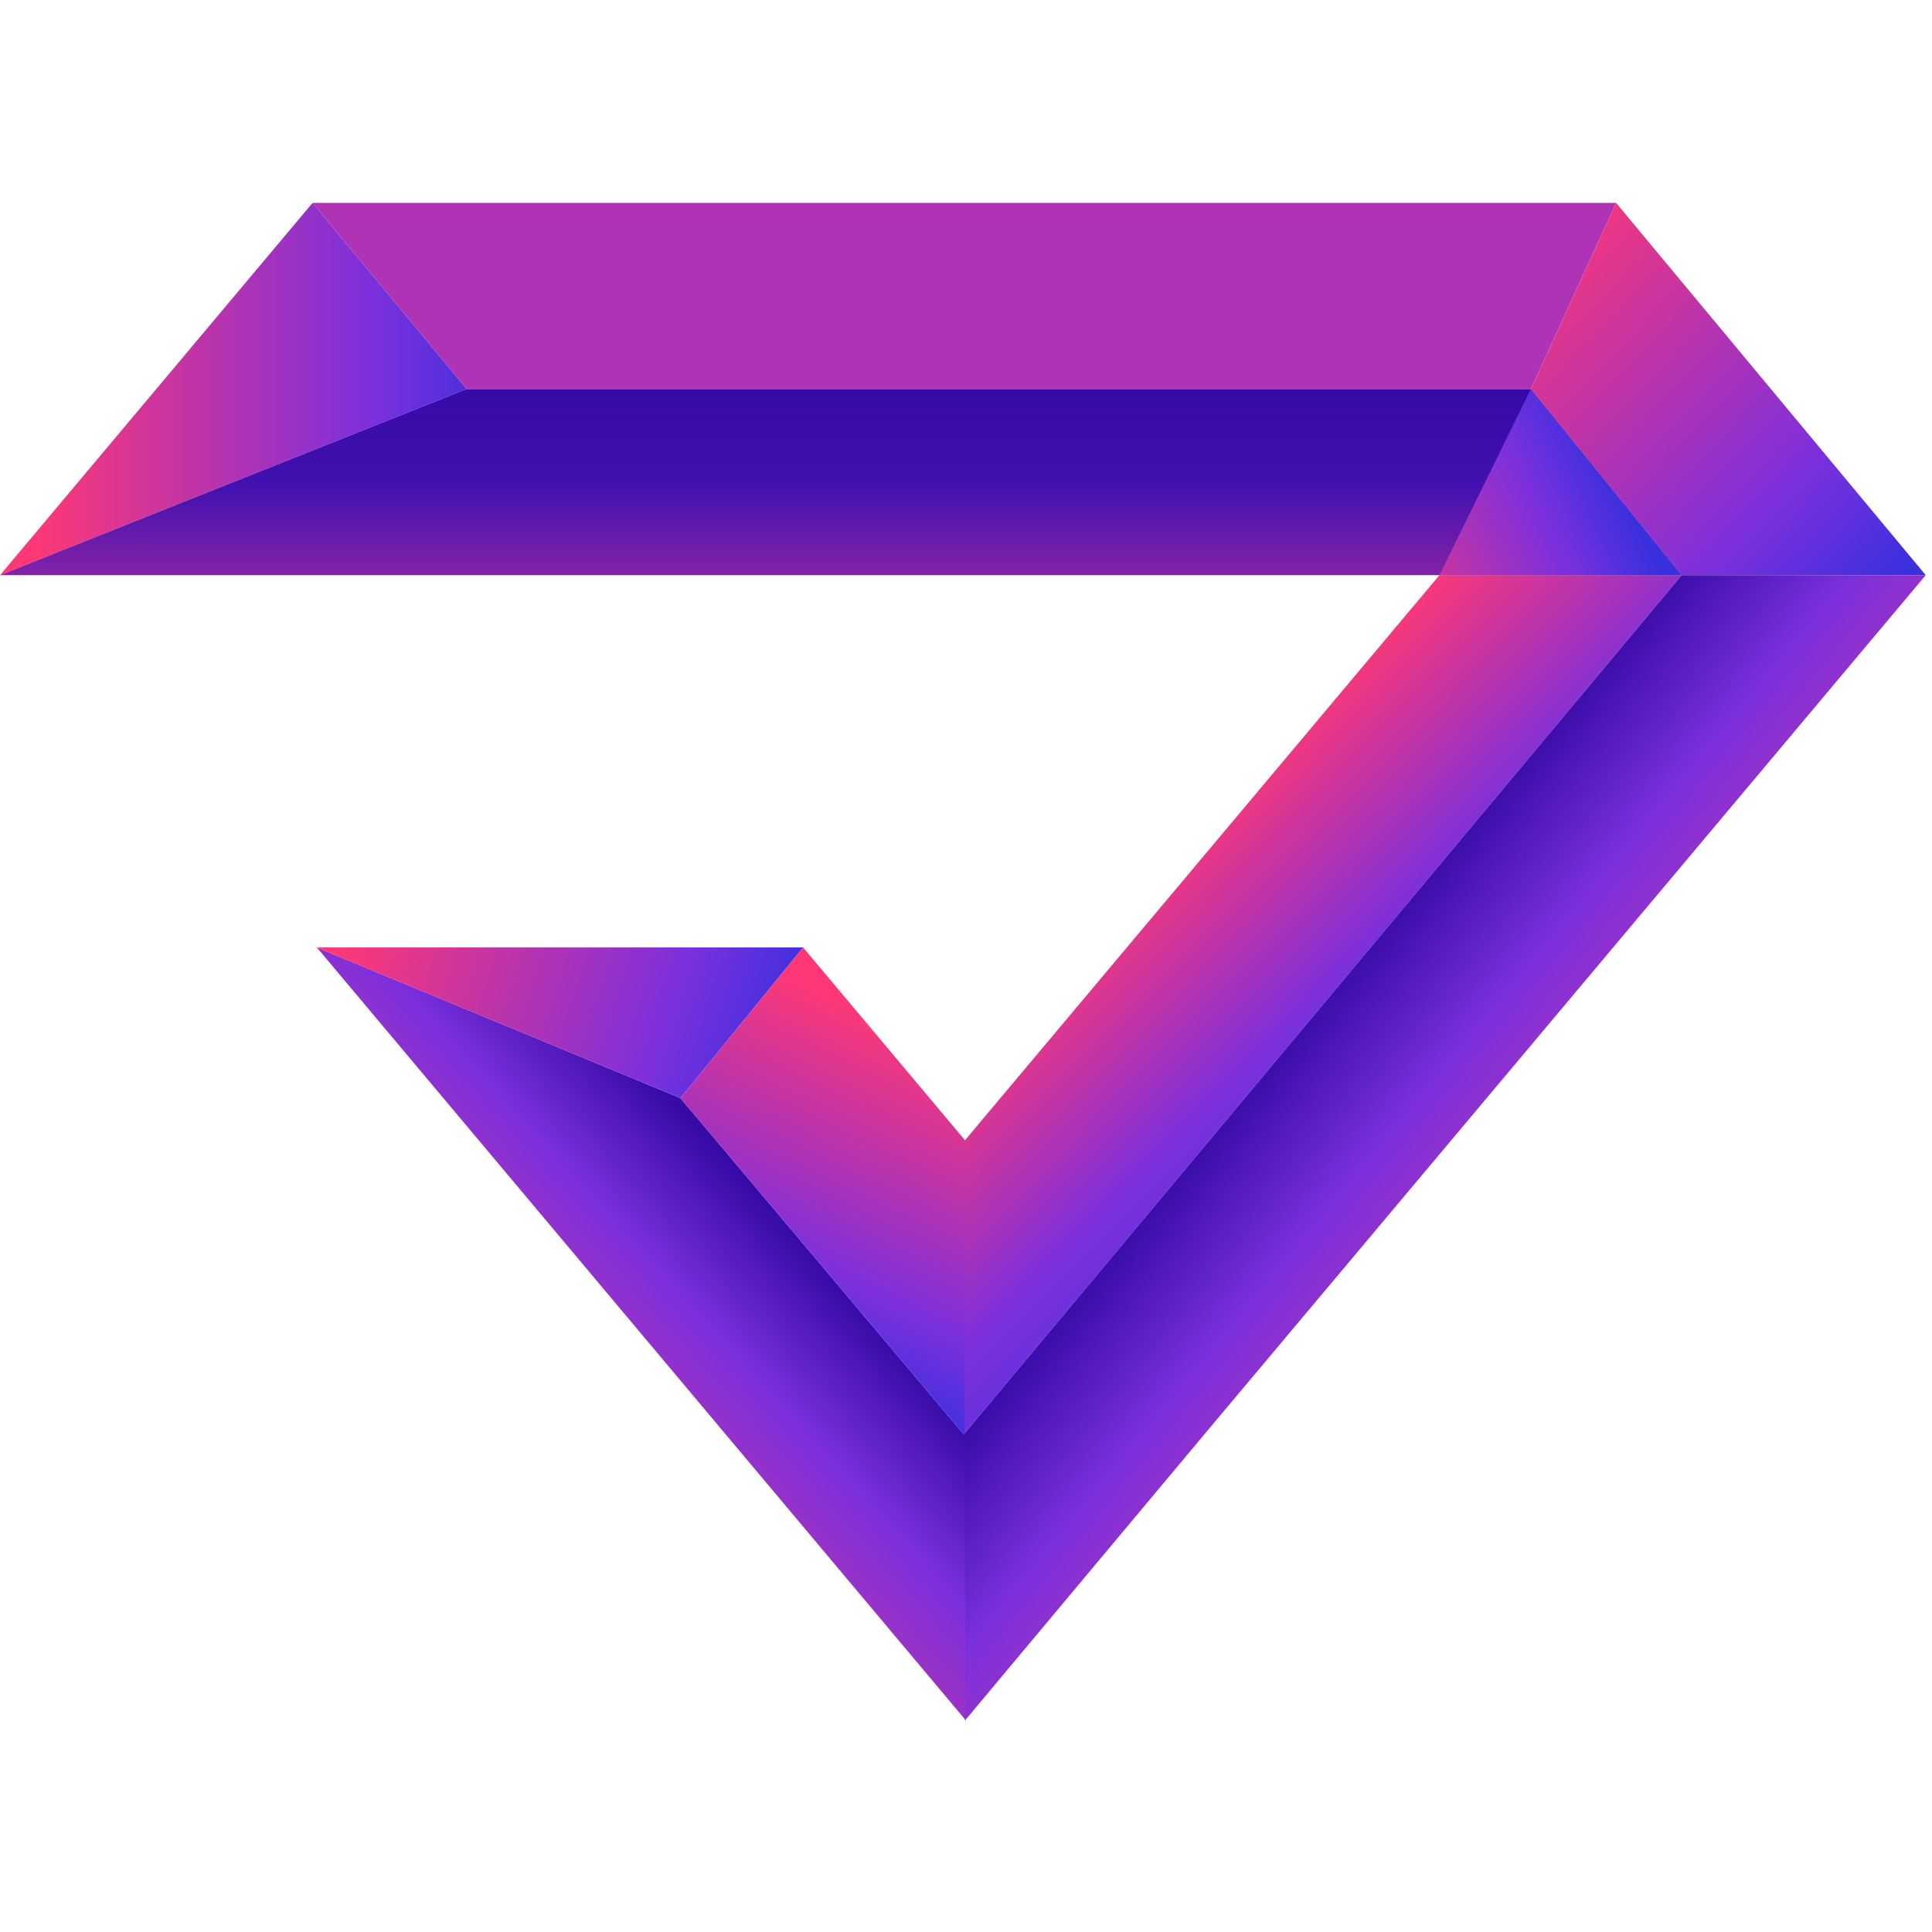
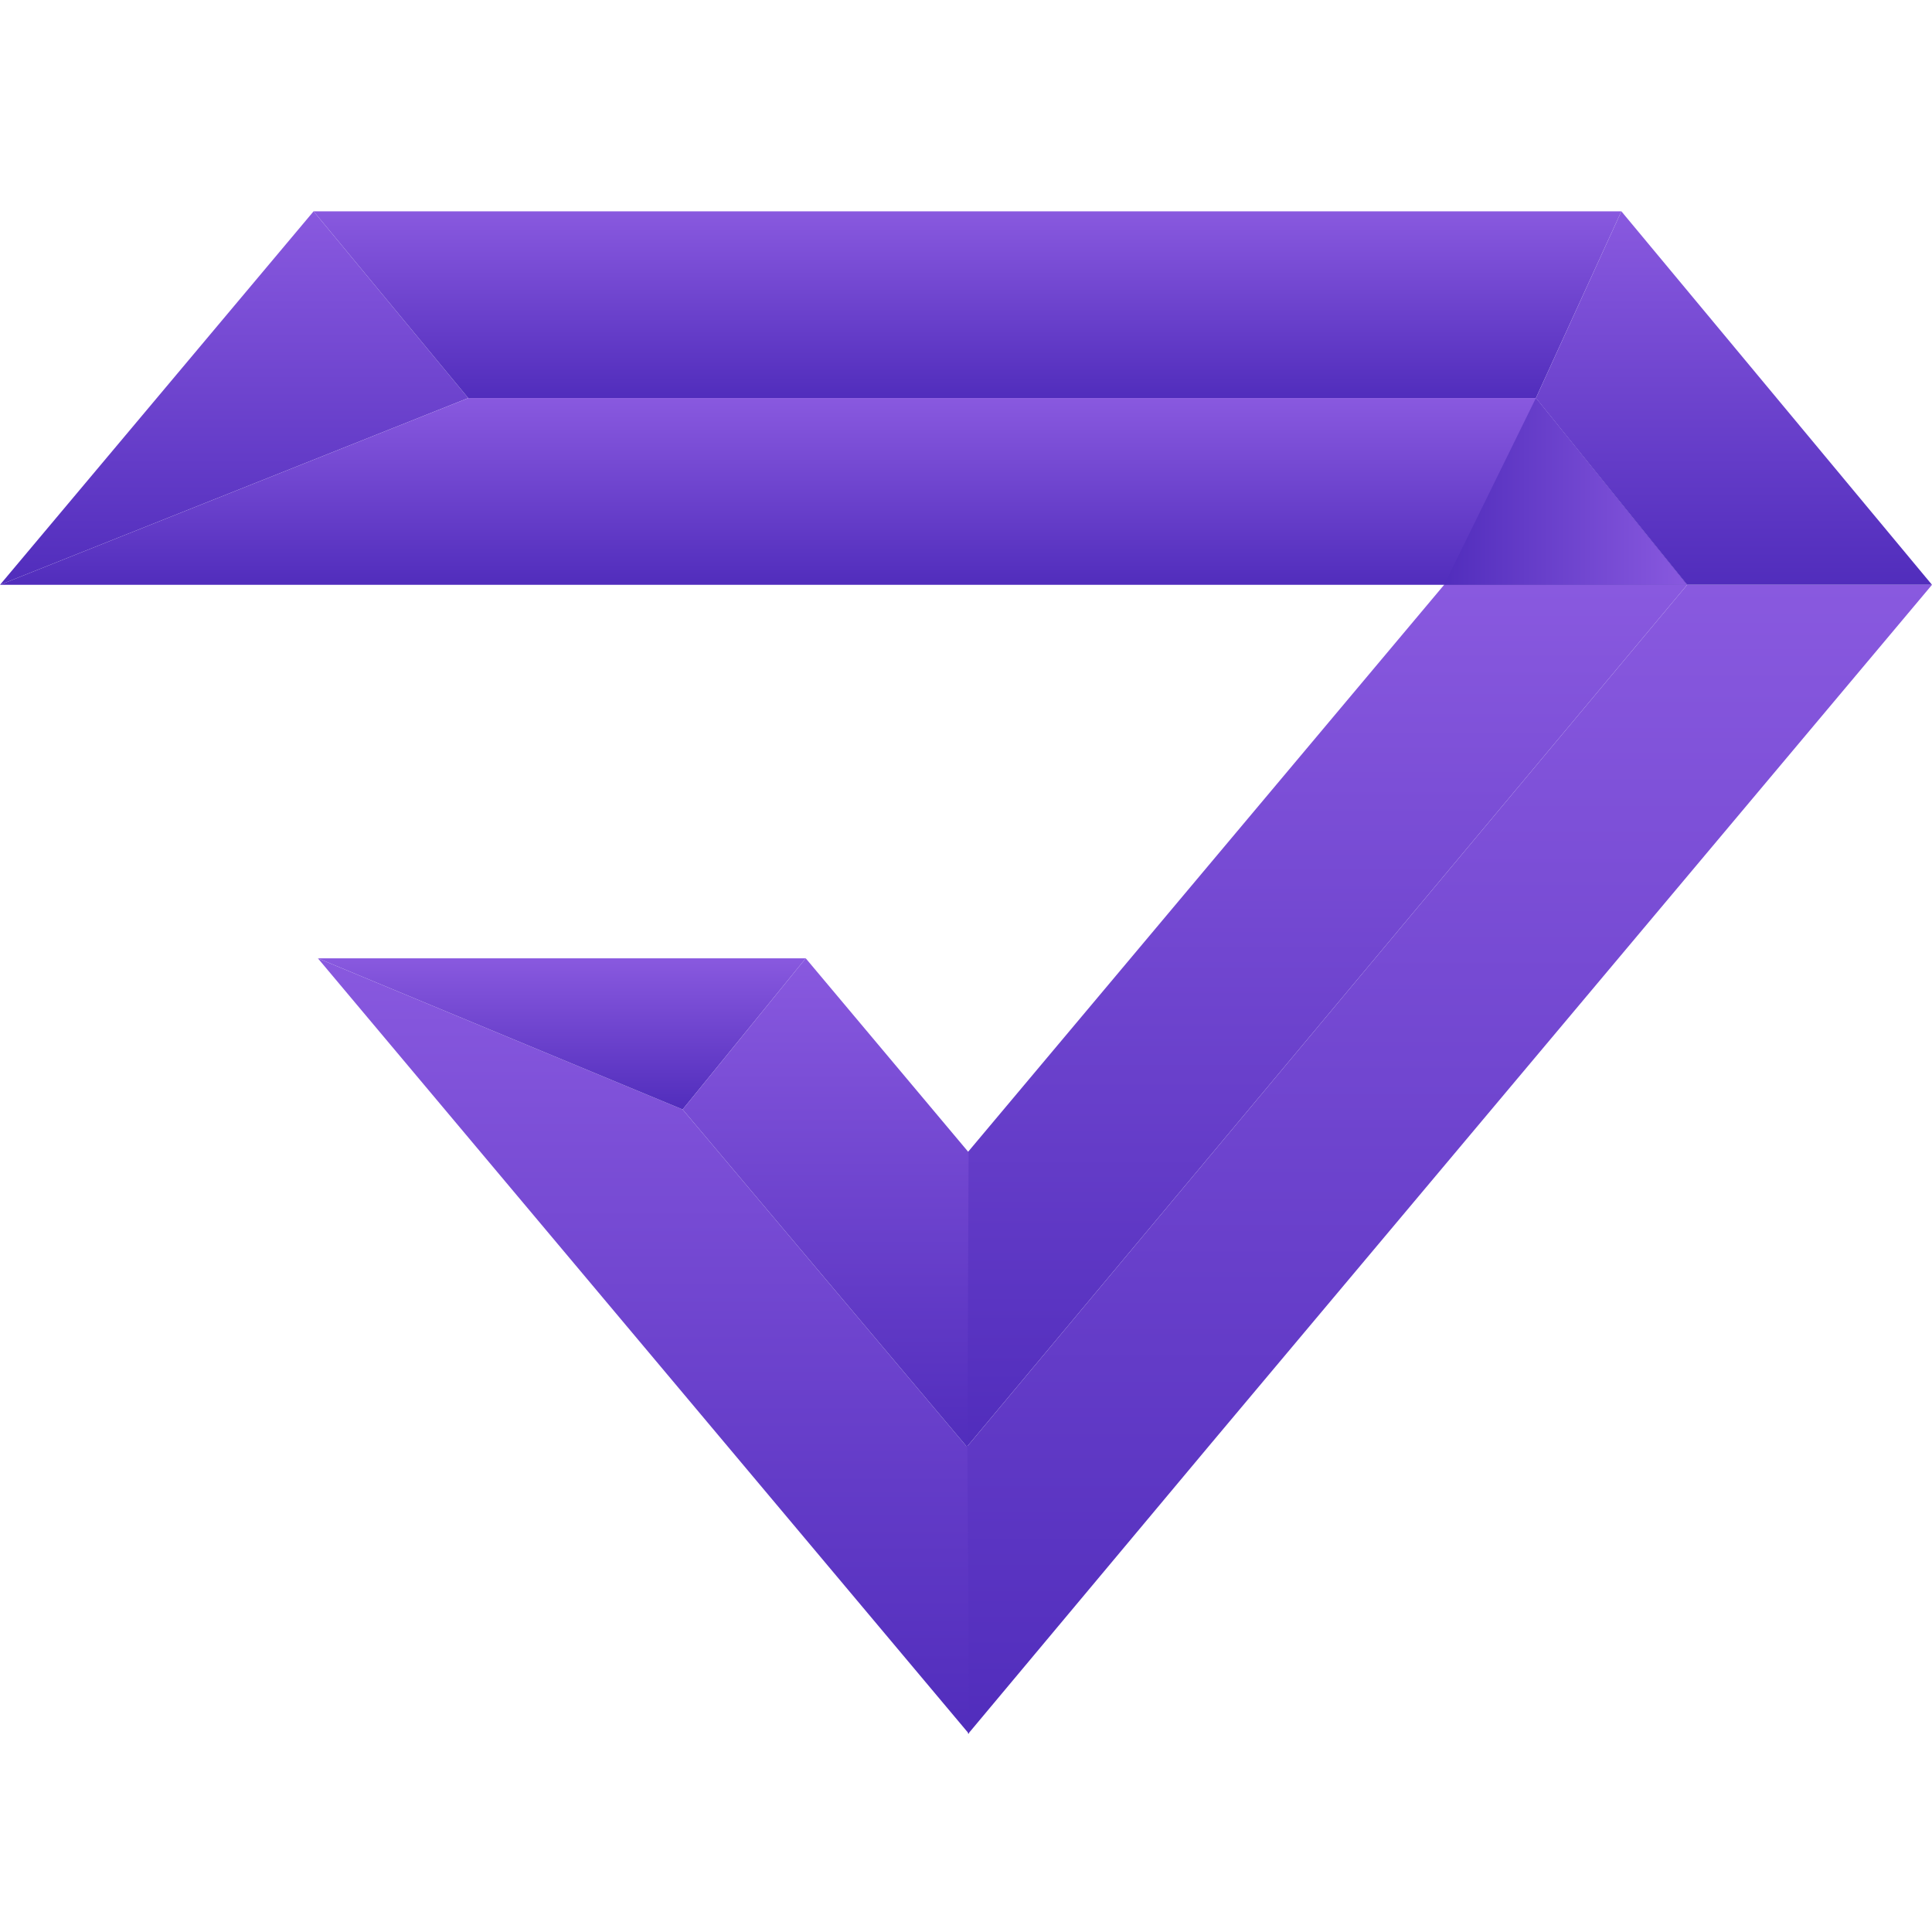
- <svg xmlns="http://www.w3.org/2000/svg" width="200px" height="200px" viewBox="0 0 200 200" version="1.1">
+ <svg xmlns="http://www.w3.org/2000/svg" width="256px" height="256px" viewBox="0 0 256 256" version="1.1">
  <defs>
-     <linearGradient x1="6.55%" y1="50%" x2="109.349%" y2="50%" id="linearGradient-1">
-       <stop stop-color="#FE3876" offset="0%" />
-       <stop stop-color="#7C30DD" offset="71.445%" />
-       <stop stop-color="#3A30DD" offset="100%" />
+     <linearGradient x1="50%" y1="0%" x2="50%" y2="100%" id="linearGradient-1">
+       <stop stop-color="#8959DF" offset="0%" />
+       <stop stop-color="#512DBC" offset="100%" />
    </linearGradient>
-     <linearGradient x1="40.167%" y1="20.916%" x2="65.001%" y2="50%" id="linearGradient-2">
-       <stop stop-color="#FE3876" offset="0%" />
-       <stop stop-color="#7C30DD" offset="71.445%" />
-       <stop stop-color="#6330DD" offset="100%" />
+     <linearGradient x1="50%" y1="0%" x2="50%" y2="100%" id="linearGradient-2">
+       <stop stop-color="#8959DF" offset="0%" />
+       <stop stop-color="#512DBC" offset="100%" />
    </linearGradient>
-     <linearGradient x1="50%" y1="0%" x2="50%" y2="154.578%" id="linearGradient-3">
-       <stop stop-color="#350AA6" offset="0%" />
-       <stop stop-color="#4211B0" offset="33.659%" />
-       <stop stop-color="#CD359D" offset="100%" />
+     <linearGradient x1="50%" y1="0%" x2="50%" y2="100%" id="linearGradient-3">
+       <stop stop-color="#8959DF" offset="0%" />
+       <stop stop-color="#512DBC" offset="100%" />
    </linearGradient>
-     <linearGradient x1="72.74%" y1="50%" x2="-42.39%" y2="93.006%" id="linearGradient-4">
-       <stop stop-color="#3A30DD" offset="0%" />
-       <stop stop-color="#7C30DD" offset="28.555%" />
-       <stop stop-color="#FE3876" offset="100%" />
+     <linearGradient x1="100%" y1="50%" x2="0%" y2="50%" id="linearGradient-4">
+       <stop stop-color="#8959DF" offset="0%" />
+       <stop stop-color="#512DBC" offset="100%" />
    </linearGradient>
-     <linearGradient x1="56.336%" y1="-3911.265%" x2="56.336%" y2="5155.949%" id="linearGradient-5">
-       <stop stop-color="#FE3876" offset="0%" />
-       <stop stop-color="#7C30DD" offset="71.445%" />
-       <stop stop-color="#3A30DD" offset="100%" />
+     <linearGradient x1="50%" y1="0%" x2="50%" y2="100%" id="linearGradient-5">
+       <stop stop-color="#8959DF" offset="0%" />
+       <stop stop-color="#512DBC" offset="100%" />
    </linearGradient>
-     <linearGradient x1="100%" y1="94.456%" x2="0%" y2="5.544%" id="linearGradient-6">
-       <stop stop-color="#3A30DD" offset="0%" />
-       <stop stop-color="#7C30DD" offset="28.555%" />
-       <stop stop-color="#FE3876" offset="100%" />
+     <linearGradient x1="50%" y1="0%" x2="50%" y2="100%" id="linearGradient-6">
+       <stop stop-color="#8959DF" offset="0%" />
+       <stop stop-color="#512DBC" offset="100%" />
    </linearGradient>
-     <linearGradient x1="39.022%" y1="33.898%" x2="74.91%" y2="69.489%" id="linearGradient-7">
-       <stop stop-color="#350AA6" offset="0%" />
-       <stop stop-color="#7C30DD" offset="28.555%" />
-       <stop stop-color="#FE3876" offset="100%" />
+     <linearGradient x1="50%" y1="0%" x2="50%" y2="100%" id="linearGradient-7">
+       <stop stop-color="#8959DF" offset="0%" />
+       <stop stop-color="#512DBC" offset="100%" />
    </linearGradient>
-     <linearGradient x1="77.917%" y1="40.771%" x2="34.511%" y2="87.348%" id="linearGradient-8">
-       <stop stop-color="#350AA6" offset="0%" />
-       <stop stop-color="#7C30DD" offset="28.555%" />
-       <stop stop-color="#FE3876" offset="100%" />
+     <linearGradient x1="50%" y1="0%" x2="50%" y2="100%" id="linearGradient-8">
+       <stop stop-color="#8959DF" offset="0%" />
+       <stop stop-color="#512DBC" offset="100%" />
    </linearGradient>
-     <linearGradient x1="100%" y1="54.801%" x2="0%" y2="45.199%" id="linearGradient-9">
-       <stop stop-color="#3A30DD" offset="0%" />
-       <stop stop-color="#7C30DD" offset="28.555%" />
-       <stop stop-color="#FE3876" offset="100%" />
+     <linearGradient x1="50%" y1="0%" x2="50%" y2="100%" id="linearGradient-9">
+       <stop stop-color="#8959DF" offset="0%" />
+       <stop stop-color="#512DBC" offset="100%" />
    </linearGradient>
-     <linearGradient x1="46.338%" y1="88.35%" x2="67.093%" y2="13.376%" id="linearGradient-10">
-       <stop stop-color="#3A30DD" offset="0%" />
-       <stop stop-color="#7C30DD" offset="28.555%" />
-       <stop stop-color="#FE3876" offset="100%" />
+     <linearGradient x1="50%" y1="0%" x2="50%" y2="100%" id="linearGradient-10">
+       <stop stop-color="#8959DF" offset="0%" />
+       <stop stop-color="#512DBC" offset="100%" />
    </linearGradient>
  </defs>
  <g id="CKTON" stroke="none" stroke-width="1" fill="none" fill-rule="evenodd">
-     <polygon id="Path" fill="url(#linearGradient-1)" fill-rule="nonzero" points="32.357 21 48.313 40.269 3.55271368e-15 59.539" />
-     <polygon id="Combined-Shape" fill="url(#linearGradient-2)" fill-rule="nonzero" points="99.846 118.097 149.012 59.539 174.088 59.539 99.719 148.544" />
-     <polygon id="Combined-Shape-Copy-16" fill="url(#linearGradient-3)" fill-rule="nonzero" points="149.012 59.539 0 59.539 48.313 40.269 158.48 40.269 174.088 59.539" />
-     <polygon id="Combined-Shape-Copy-16" fill="url(#linearGradient-4)" fill-rule="nonzero" points="149.012 59.539 158.48 40.269 174.088 59.539" />
-     <polygon id="Combined-Shape" fill="url(#linearGradient-5)" fill-rule="nonzero" points="158.48 40.269 48.313 40.269 32.357 21 167.298 21" />
-     <polygon id="Combined-Shape-Copy" fill="url(#linearGradient-6)" fill-rule="nonzero" points="174.088 59.539 158.48 40.269 167.298 21 199.351 59.539" />
-     <polygon id="Combined-Shape-Copy" fill="url(#linearGradient-7)" fill-rule="nonzero" points="99.719 148.544 174.088 59.539 199.351 59.539 125.016 148.074 99.892 178.106" />
-     <polygon id="Combined-Shape-Copy" fill="url(#linearGradient-8)" fill-rule="nonzero" points="70.439 113.676 99.819 148.544 99.992 178.106 32.799 98.077" />
-     <polygon id="Combined-Shape-Copy" fill="url(#linearGradient-9)" fill-rule="nonzero" points="70.439 113.676 32.799 98.077 83.138 98.077" />
-     <polygon id="Combined-Shape" fill="url(#linearGradient-10)" fill-rule="nonzero" points="83.138 98.077 70.439 113.676 99.819 148.544 99.946 118.097" />
+     <g id="CKTON@svg" transform="translate(0, 28)" fill-rule="nonzero">
+       <polygon id="Path" fill="url(#linearGradient-1)" points="41.552 0 62.043 24.745 0 49.49" />
+       <polygon id="Combined-Shape" fill="url(#linearGradient-2)" points="128.219 124.689 191.356 49.49 223.559 49.49 128.056 163.788" />
+       <polygon id="Combined-Shape-Copy-16" fill="url(#linearGradient-3)" points="191.356 49.49 0 49.49 62.043 24.745 203.515 24.745 223.559 49.49" />
+       <polygon id="Combined-Shape-Copy-16" fill="url(#linearGradient-4)" points="191.356 49.49 203.515 24.745 223.559 49.49" />
+       <polygon id="Combined-Shape" fill="url(#linearGradient-5)" points="203.515 24.745 62.043 24.745 41.552 0 214.839 0" />
+       <polygon id="Combined-Shape-Copy" fill="url(#linearGradient-6)" points="223.559 49.49 203.515 24.745 214.839 0 256 49.49" />
+       <polygon id="Combined-Shape-Copy" fill="url(#linearGradient-7)" points="128.056 163.788 223.559 49.49 256 49.49 160.541 163.185 128.278 201.751" />
+       <polygon id="Combined-Shape-Copy" fill="url(#linearGradient-8)" points="90.455 119.012 128.184 163.788 128.406 201.751 42.119 98.98" />
+       <polygon id="Combined-Shape-Copy" fill="url(#linearGradient-9)" points="90.455 119.012 42.119 98.98 106.763 98.98" />
+       <polygon id="Combined-Shape" fill="url(#linearGradient-10)" points="106.763 98.98 90.455 119.012 128.184 163.788 128.348 124.689" />
+     </g>
  </g>
</svg>
